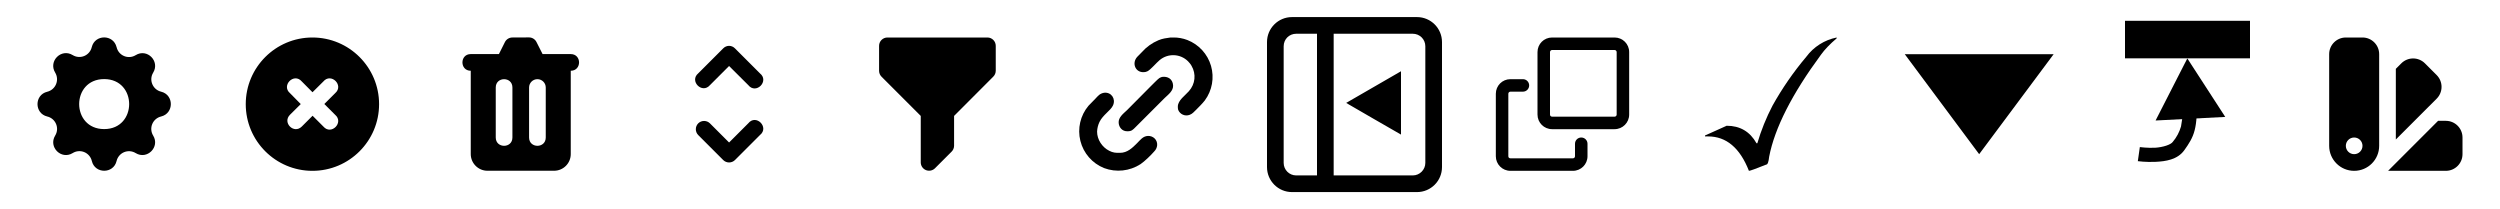
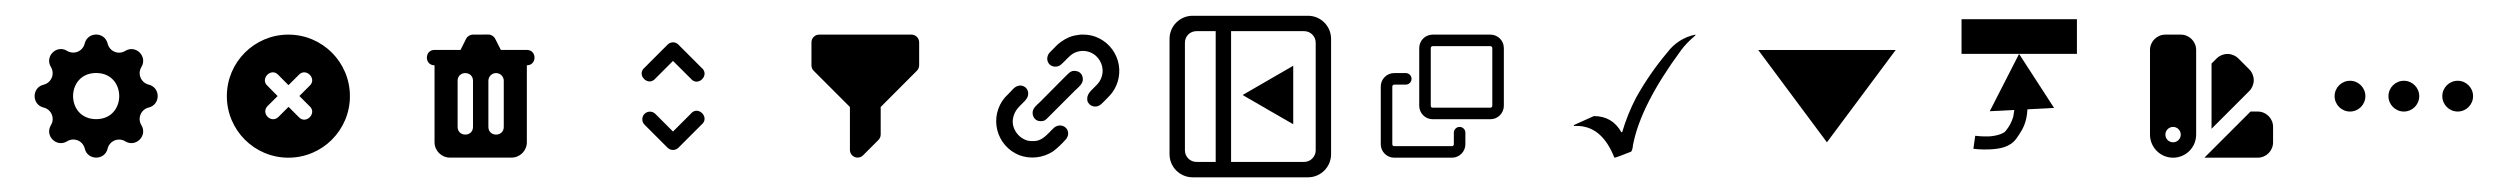
- <svg xmlns="http://www.w3.org/2000/svg" viewBox="0 0 300 25" width="300" height="25">
+ <svg xmlns="http://www.w3.org/2000/svg" viewBox="0 0 325 25" width="325" height="25">
  <path fill-rule="evenodd" d="M13.99 5.66c-.38-1.56-2.6-1.56-2.98 0a1.53 1.53 0 0 1-2.29.95c-1.37-.84-2.94.73-2.1 2.1.54.9.06 2.05-.95 2.3-1.56.37-1.56 2.6 0 2.97 1.01.24 1.5 1.4.95 2.29-.84 1.37.73 2.94 2.1 2.1a1.53 1.53 0 0 1 2.3.95c.37 1.56 2.6 1.56 2.97 0a1.53 1.53 0 0 1 2.29-.95c1.37.84 2.94-.73 2.1-2.1a1.53 1.53 0 0 1 .95-2.29c1.56-.38 1.56-2.6 0-2.98-1-.24-1.49-1.4-.95-2.28.84-1.38-.73-2.95-2.1-2.1-.9.55-2.06.05-2.29-.97zm-1.49 9.83c4 0 4-6 0-6s-4 6 0 6M61.49 4.5a1 1 0 0 0-.9.55l-.72 1.44h-3.38c-1.33 0-1.33 2 0 2v10c0 1.1.9 2 2 2h8a2 2 0 0 0 2-2v-10c1.33 0 1.33-2 0-2h-3.38l-.73-1.44a1 1 0 0 0-.9-.56zm-2 6c0-1.33 2-1.33 2 0v6c0 1.33-2 1.33-2 0zm5-1a1 1 0 0 0-1 1v6c0 1.33 2 1.33 2 0v-6a1 1 0 0 0-1-1m-27 11a8 8 0 1 0 0-16 8 8 0 0 0 0 16M36.21 9.77c-.94-1.09-2.5.5-1.4 1.42l1.28 1.3-1.29 1.28c-.95.94.46 2.36 1.41 1.42l1.3-1.3 1.3 1.3c.94 1.09 2.5-.5 1.4-1.42l-1.29-1.29 1.3-1.3c1.09-.94-.5-2.5-1.42-1.4l-1.3 1.29zM87.49 5.5a1 1 0 0 1 .7.3l3 3c1.17.93-.47 2.58-1.4 1.41l-2.3-2.29-2.3 2.3c-.94 1.09-2.5-.5-1.4-1.42l3-3a1 1 0 0 1 .7-.3m-3.7 9.3a1 1 0 0 1 1.4 0l2.3 2.3 2.3-2.3c.93-1.17 2.57.48 1.4 1.41l-3 3a1 1 0 0 1-1.4 0l-3-3a1 1 0 0 1 0-1.41m21.7-9.3a1 1 0 0 1 1-1h12a1 1 0 0 1 1 1v3a1 1 0 0 1-.3.7l-4.7 4.71v3.59a1 1 0 0 1-.3.7l-2 2a1 1 0 0 1-1.7-.7v-5.59l-4.7-4.7a1 1 0 0 1-.3-.71zm49.55-3.45a3 3 0 0 0-3 3v15a3 3 0 0 0 3 3h15a3 3 0 0 0 3-3v-15a3 3 0 0 0-3-3zm.5 2h2.5v17h-2.5a1.5 1.5 0 0 1-1.5-1.5v-14c0-.84.66-1.5 1.5-1.5m4.5 0h9.5c.82 0 1.5.66 1.5 1.5v14c0 .82-.68 1.5-1.5 1.5h-9.5z" />
  <path d="m161.54 12.35 6.58-3.8v7.6l-3.3-1.9zM140.45 4.5h.36c.55-.01 1.15.1 1.67.3a4.75 4.75 0 0 1 2.1 7.25c-.32.41-.69.76-1.05 1.13-.25.24-.44.48-.77.6a1.07 1.07 0 0 1-1.38-.6q-.05-.2-.04-.41c.02-.74.87-1.3 1.32-1.82.78-.86.9-2.08.32-3.06-.12-.22-.26-.36-.42-.54a2.53 2.53 0 0 0-3.4-.14c-.4.33-1.07 1.14-1.46 1.34a1 1 0 0 1-.44.11c-1.04.05-1.46-1.1-.8-1.83l.56-.57a5.5 5.5 0 0 1 1.99-1.43c.54-.22.9-.25 1.45-.33zm-1.01 4.73c.7-.1 1.28.26 1.33 1 .05.66-.57 1.11-1 1.52l-3.48 3.48c-.36.36-.5.54-1.05.52-.56 0-.96-.45-1-1-.06-.66.57-1.12 1-1.53l2.82-2.84c.2-.19.88-.9 1.06-1.01.12-.07.2-.1.32-.14m-6.95 1.9c.87-.1 1.43.73 1.07 1.52-.28.62-1.2 1.12-1.62 1.98a3 3 0 0 0-.29 1.16c0 .96.61 1.88 1.45 2.3.46.24.79.26 1.3.25.88 0 1.48-.59 2.05-1.16.39-.39.7-.84 1.3-.87.63-.02 1.15.46 1.11 1.11a1.2 1.2 0 0 1-.36.76c-.41.47-1.13 1.17-1.64 1.52a4.9 4.9 0 0 1-4.37.47 4.76 4.76 0 0 1-1.87-7.48l.82-.84c.36-.38.53-.62 1.05-.72m47.01.12c0-.97.78-1.75 1.75-1.75h1.5a.75.75 0 0 1 0 1.5h-1.5a.25.25 0 0 0-.25.25v7.5q.01.23.25.25h7.5a.25.25 0 0 0 .25-.25v-1.5a.75.75 0 0 1 1.5 0v1.5a1.75 1.75 0 0 1-1.75 1.75h-7.5a1.75 1.75 0 0 1-1.75-1.75z" />
-   <path d="M184.5 6.25c0-.97.78-1.75 1.75-1.75h7.5c.97 0 1.75.78 1.75 1.75v7.5a1.75 1.75 0 0 1-1.75 1.75h-7.5a1.75 1.75 0 0 1-1.75-1.75zm1.75-.25a.25.25 0 0 0-.25.25v7.5q.01.23.25.25h7.5a.25.25 0 0 0 .25-.25v-7.5a.25.25 0 0 0-.25-.25zm34.15-1.5v.1q-1.22 1.04-1.88 1.96-5.22 7.08-6.22 12.24-.1.95-.35.95-1.87.75-2.08.75-1.62-4.13-4.9-4.13h-.37v-.11l2.6-1.17q2.4 0 3.58 2.1h.1a25 25 0 0 1 1.82-4.51 37 37 0 0 1 4.05-5.86 6 6 0 0 1 3.65-2.32m26.04 2-8.94 12-8.93-12zm8.56-4h15V7h-15zM263.57 11.8l-1.7.08a11 11 0 0 1-.15 3.3 5 5 0 0 1-.99 1.85c-.23.33-1.16.64-2.13.7-.96.04-1.82-.08-1.82-.08l-.24 1.69s1 .14 2.15.08c1.16-.06 2.6-.24 3.43-1.4.54-.76 1-1.45 1.24-2.4s.3-2.08.21-3.83z" />
+   <path d="M184.5 6.25c0-.97.78-1.75 1.75-1.75h7.5c.97 0 1.75.78 1.75 1.75v7.5a1.75 1.75 0 0 1-1.75 1.75h-7.5a1.75 1.75 0 0 1-1.75-1.75zm1.75-.25a.25.25 0 0 0-.25.25v7.5q.01.23.25.25h7.5a.25.25 0 0 0 .25-.25v-7.5a.25.25 0 0 0-.25-.25zm34.15-1.5v.1q-1.22 1.04-1.88 1.96-5.22 7.08-6.22 12.24-.1.95-.35.95-1.87.75-2.08.75-1.62-4.13-4.9-4.13h-.37v-.11l2.6-1.17q2.4 0 3.58 2.1h.1a25 25 0 0 1 1.82-4.51 37 37 0 0 1 4.05-5.86 6 6 0 0 1 3.65-2.32m26.04 2-8.94 12-8.93-12zm8.56-4h15V7h-15zm8.57 9.3-1.7.08a11 11 0 0 1-.15 3.3 5 5 0 0 1-.99 1.85c-.23.33-1.16.64-2.13.7-.96.04-1.82-.08-1.82-.08l-.24 1.69s1 .14 2.15.08c1.16-.06 2.6-.24 3.43-1.4.54-.76 1-1.45 1.24-2.4s.3-2.08.21-3.83z" />
  <path d="m262.52 7.92 3.7 5.7-6.8.35z" />
  <path d="m262.48 7.01-.36.7-3.45 6.75 8.36-.43zm.1 1.81 2.84 4.39-5.23.26z" />
  <path fill-rule="evenodd" d="M281.5 4.5a2 2 0 0 0-2 2v11a3 3 0 1 0 6 0v-11a2 2 0 0 0-2-2zm1 14a1 1 0 1 0 0-2 1 1 0 0 0 0 2m5-1.76 4.9-4.9a2 2 0 0 0 0-2.83l-1.41-1.41a2 2 0 0 0-2.83 0l-.66.66zm6 3.76h-6.93l6-6h.93a2 2 0 0 1 2 2v2a2 2 0 0 1-2 2" clip-rule="evenodd" />
+   <path d="M321.5 12.5a2 2 0 0 1-2 2 2 2 0 0 1-2-2 2 2 0 0 1 2-2 2 2 0 0 1 2 2m-14 0a2 2 0 0 1-2 2 2 2 0 0 1-2-2 2 2 0 0 1 2-2 2 2 0 0 1 2 2m7 0a2 2 0 0 1-2 2 2 2 0 0 1-2-2 2 2 0 0 1 2-2 2 2 0 0 1 2 2" />
</svg>
